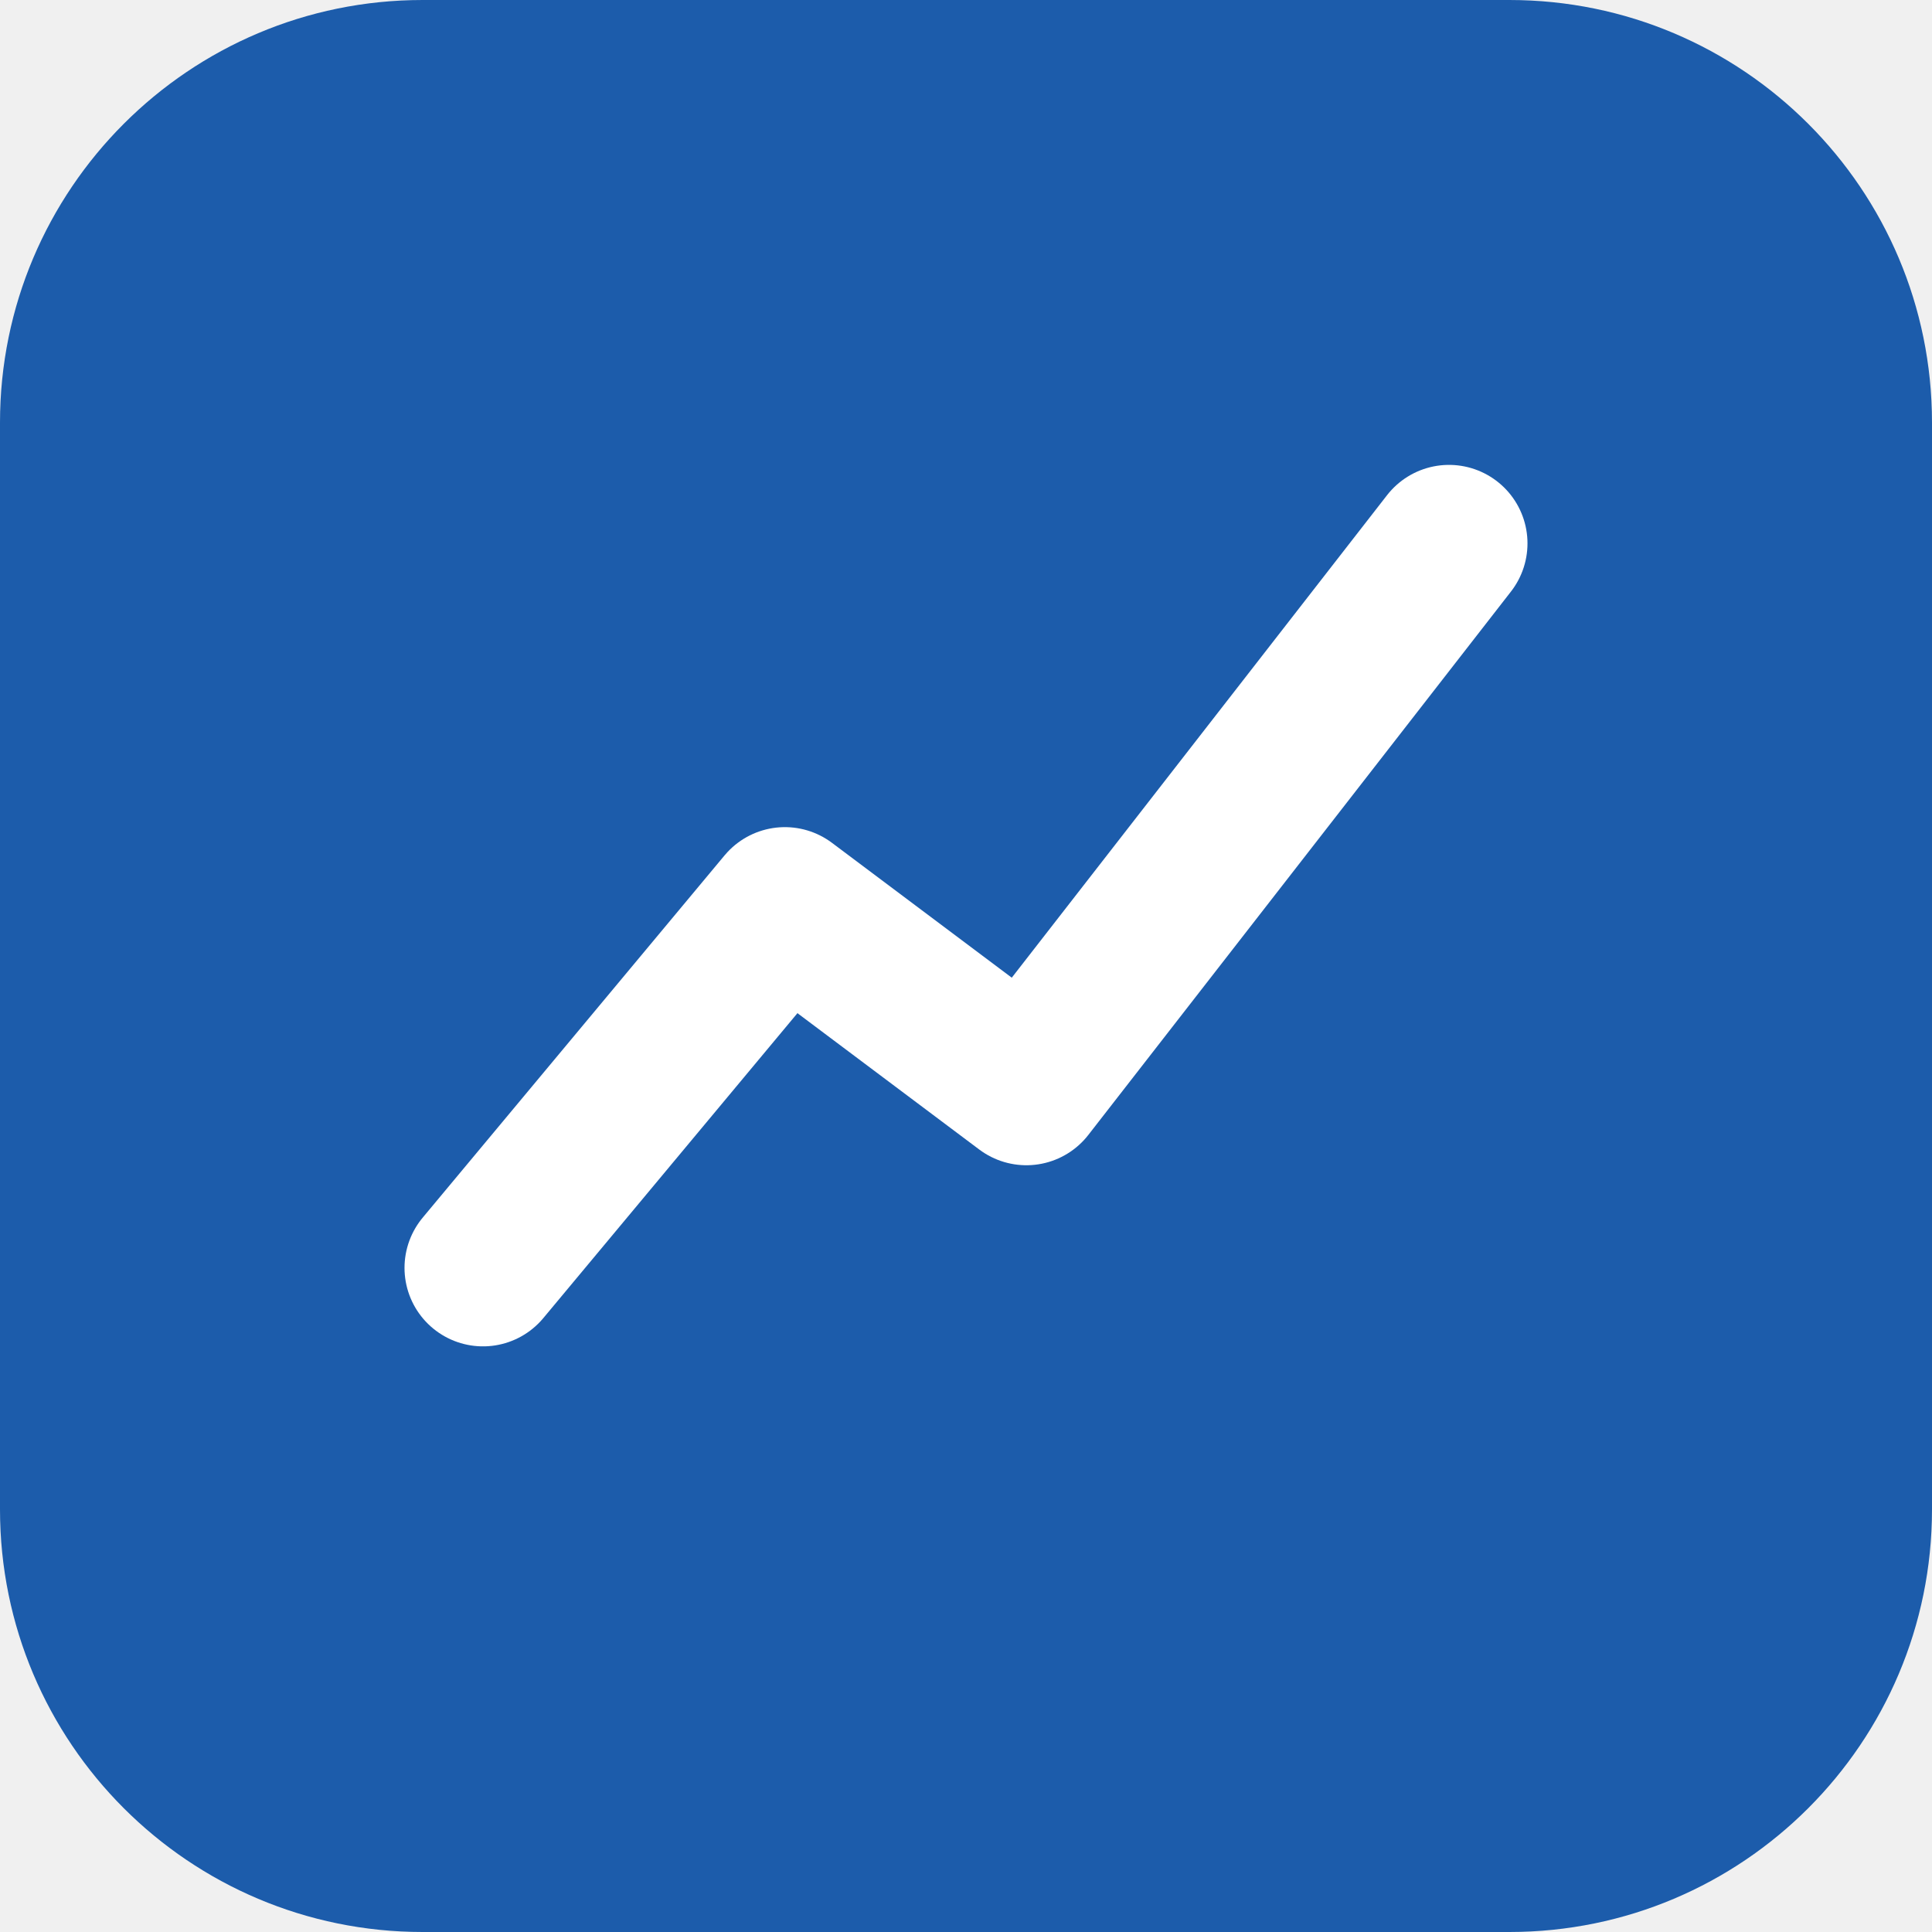
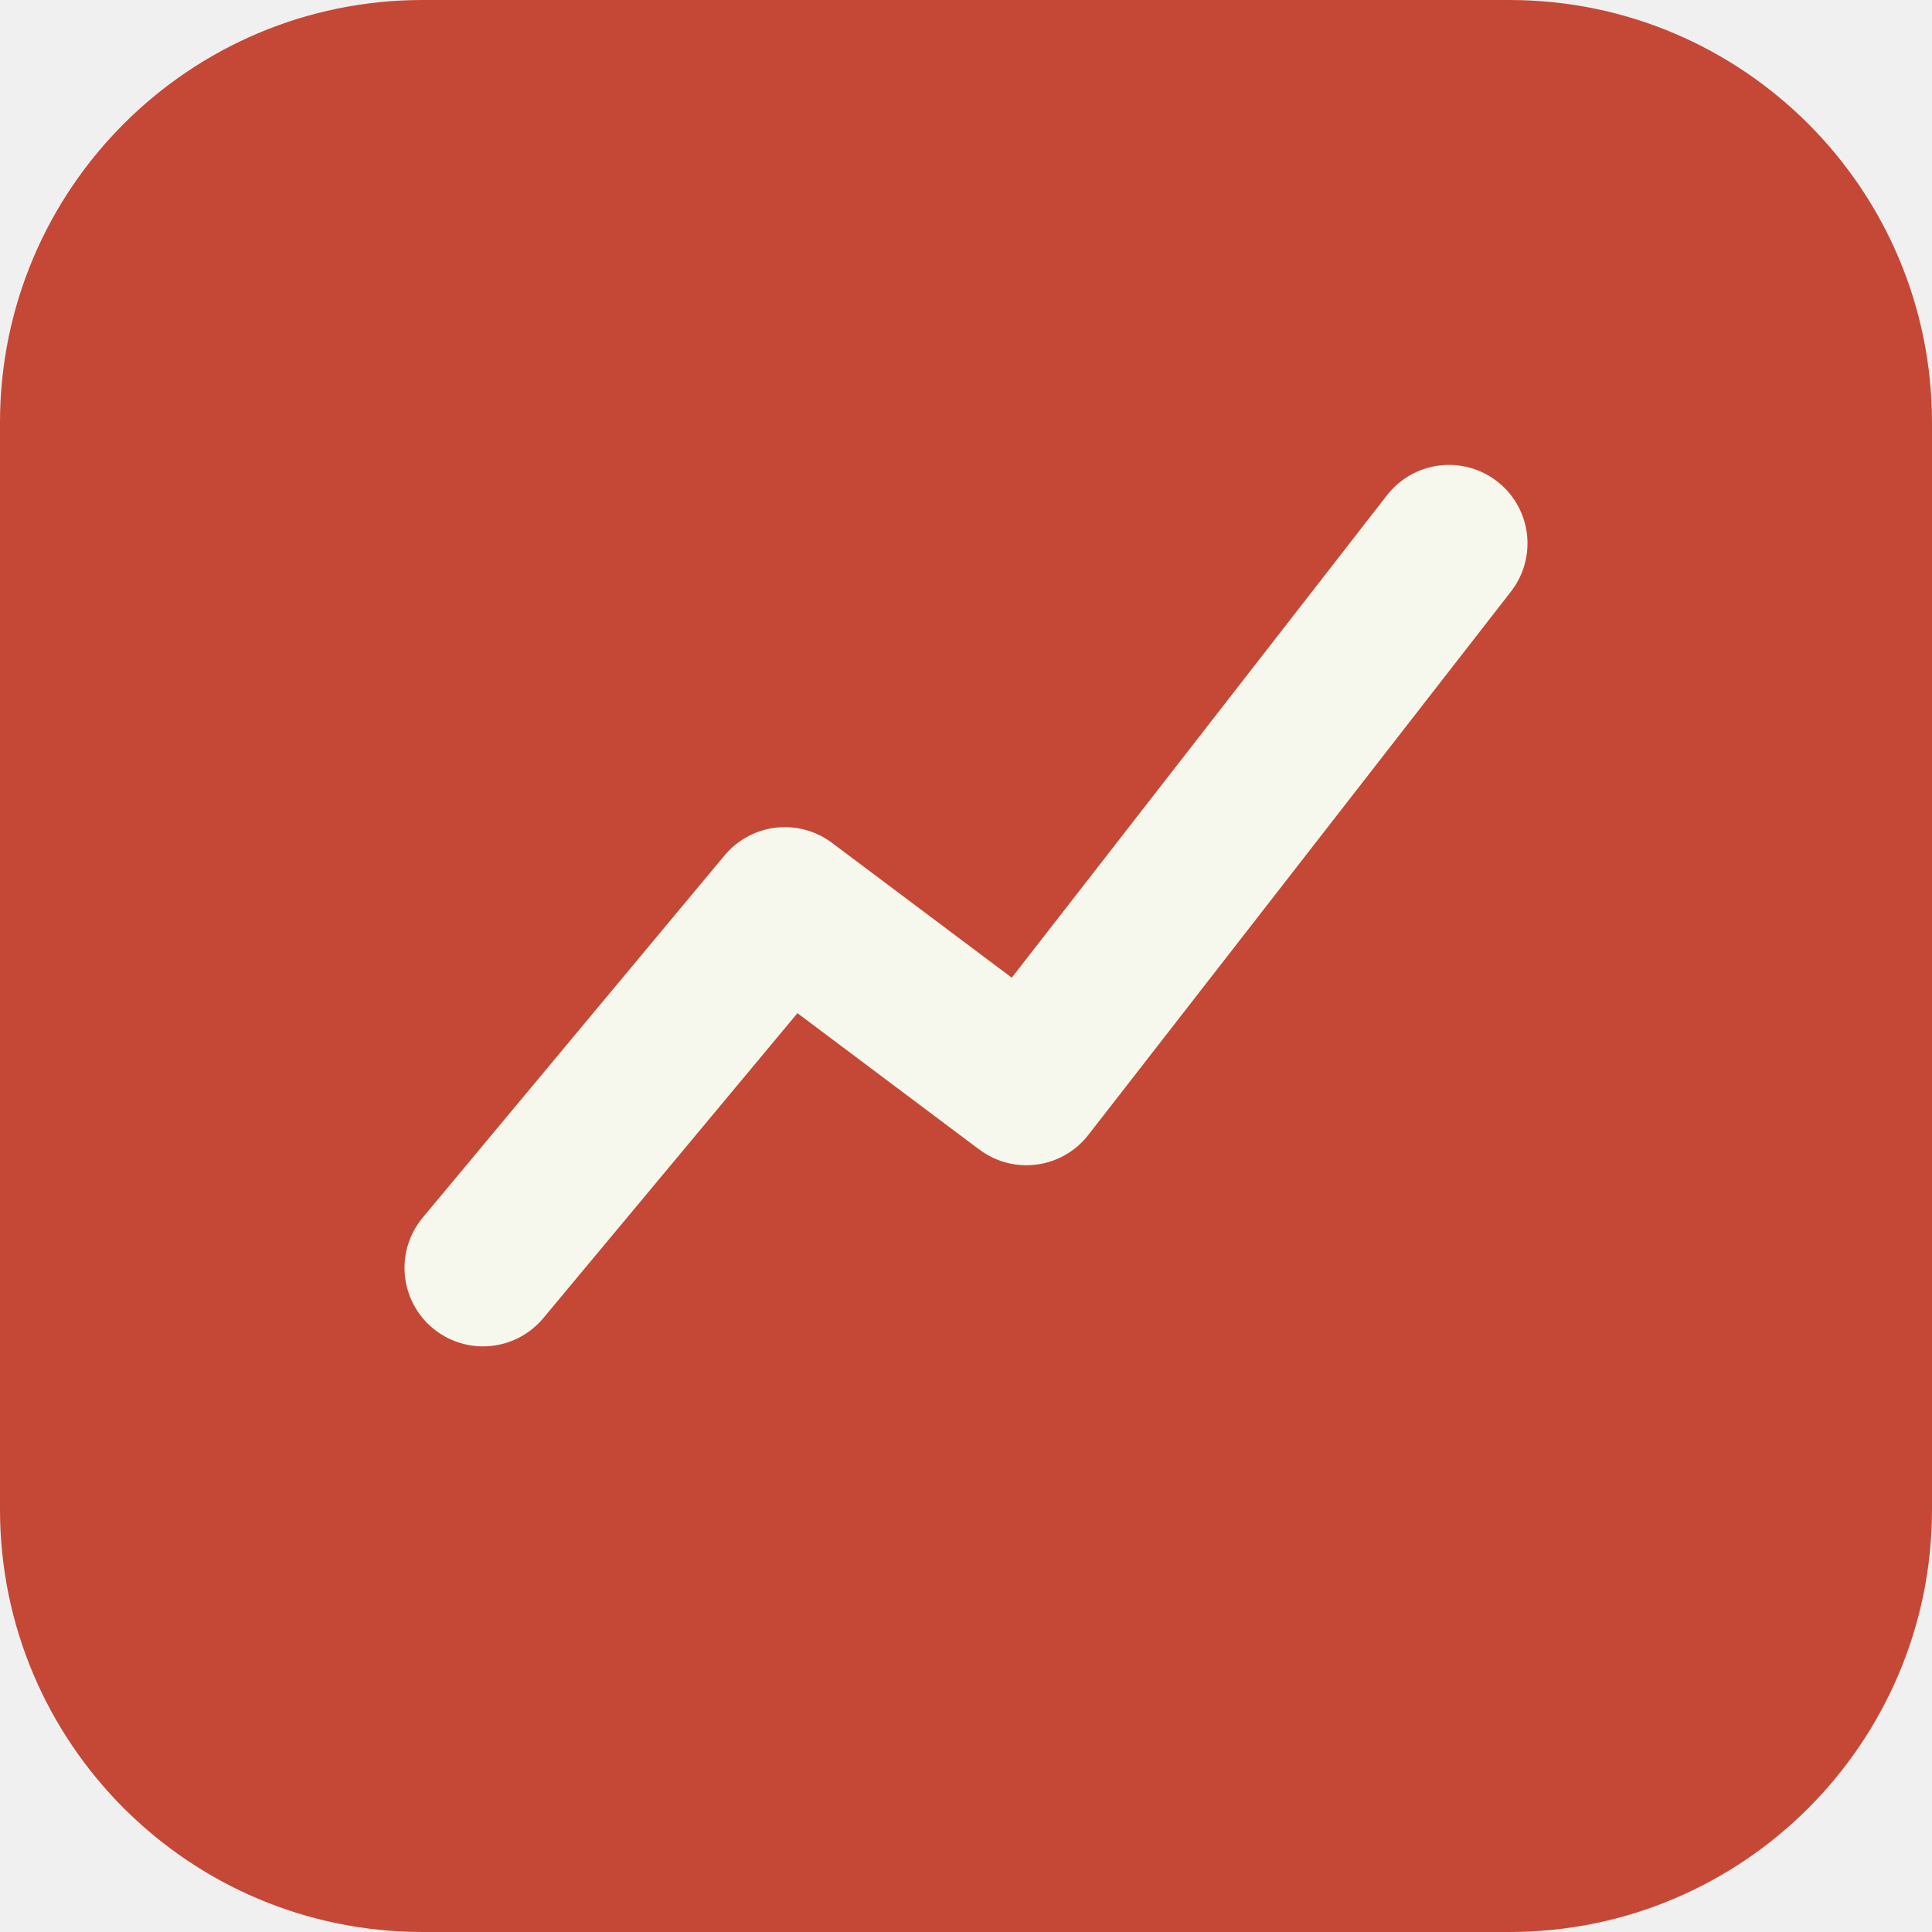
<svg xmlns="http://www.w3.org/2000/svg" viewBox="0 0 32 32">
-   <rect width="32" height="32" rx="7" fill="#1c5cab" />
-   <path d="M8 21l5-6 4 3 7-9" fill="none" stroke="#fff" stroke-width="2.6" stroke-linecap="round" stroke-linejoin="round" />
+   <rect width="32" height="32" rx="7" fill="#c54836" />
+   <path d="M8 21l5-6 4 3 7-9" fill="none" stroke="#f6f8ed" stroke-width="2.6" stroke-linecap="round" stroke-linejoin="round" />
</svg>
